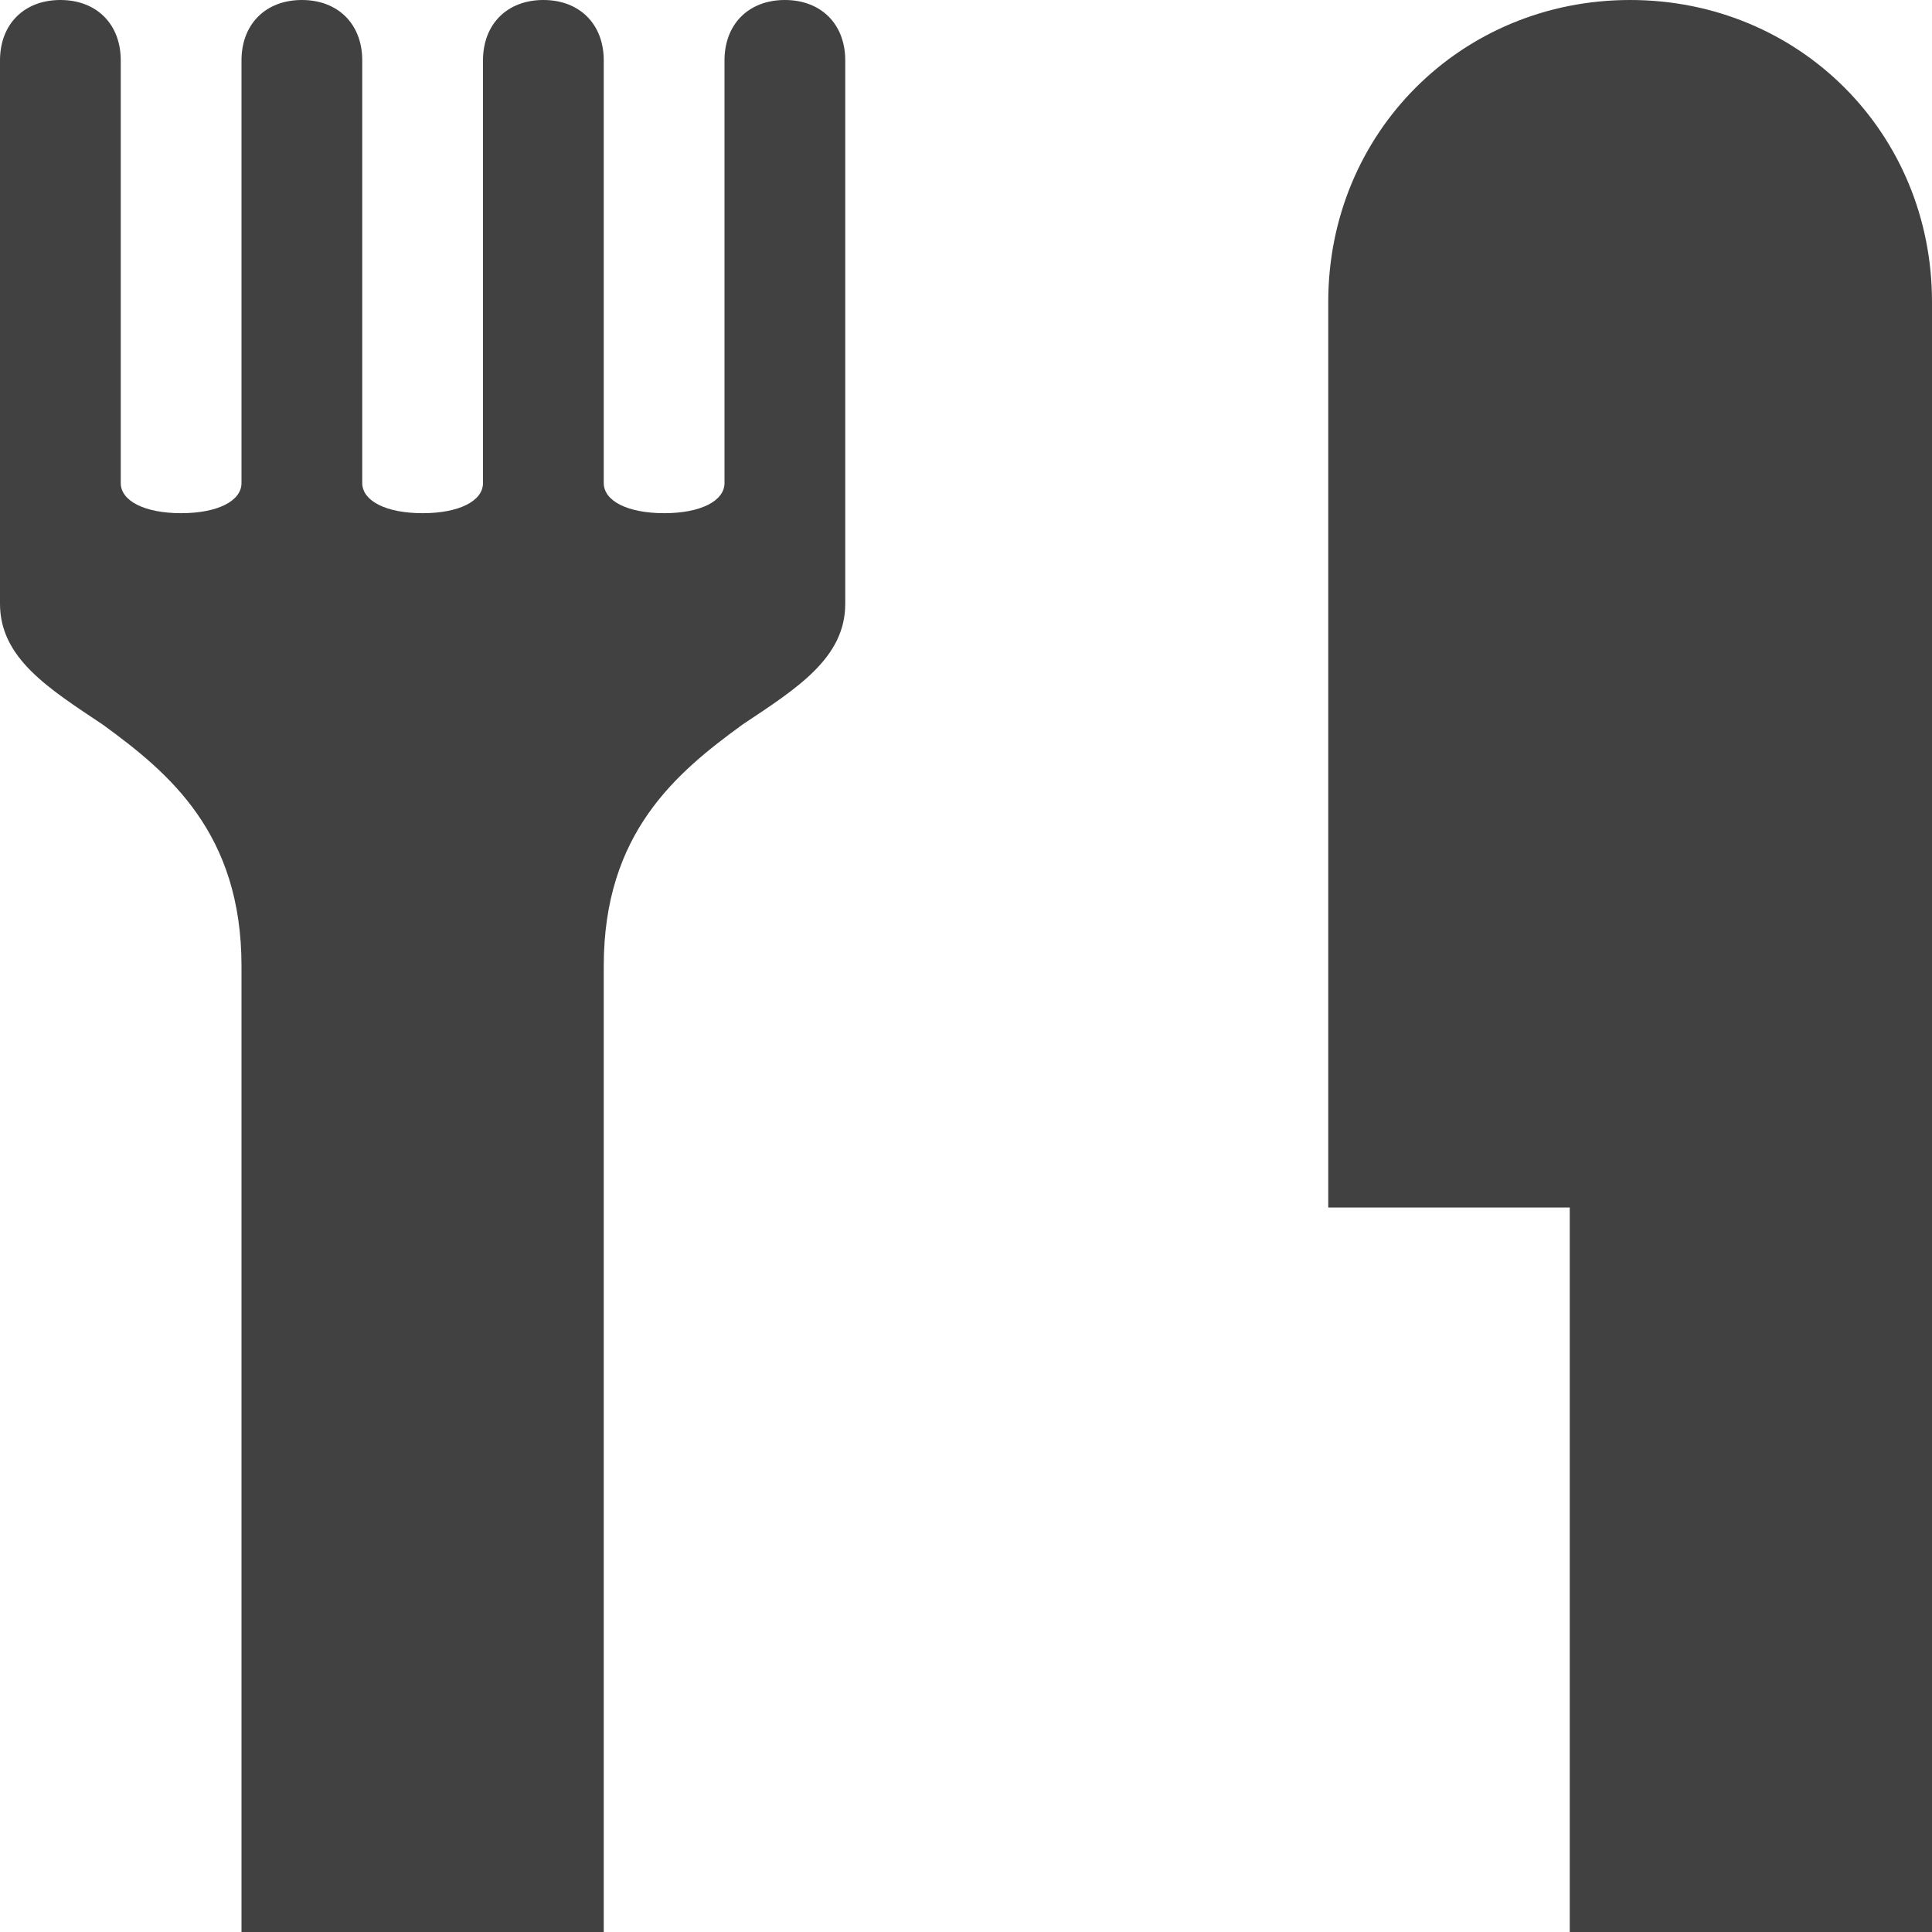
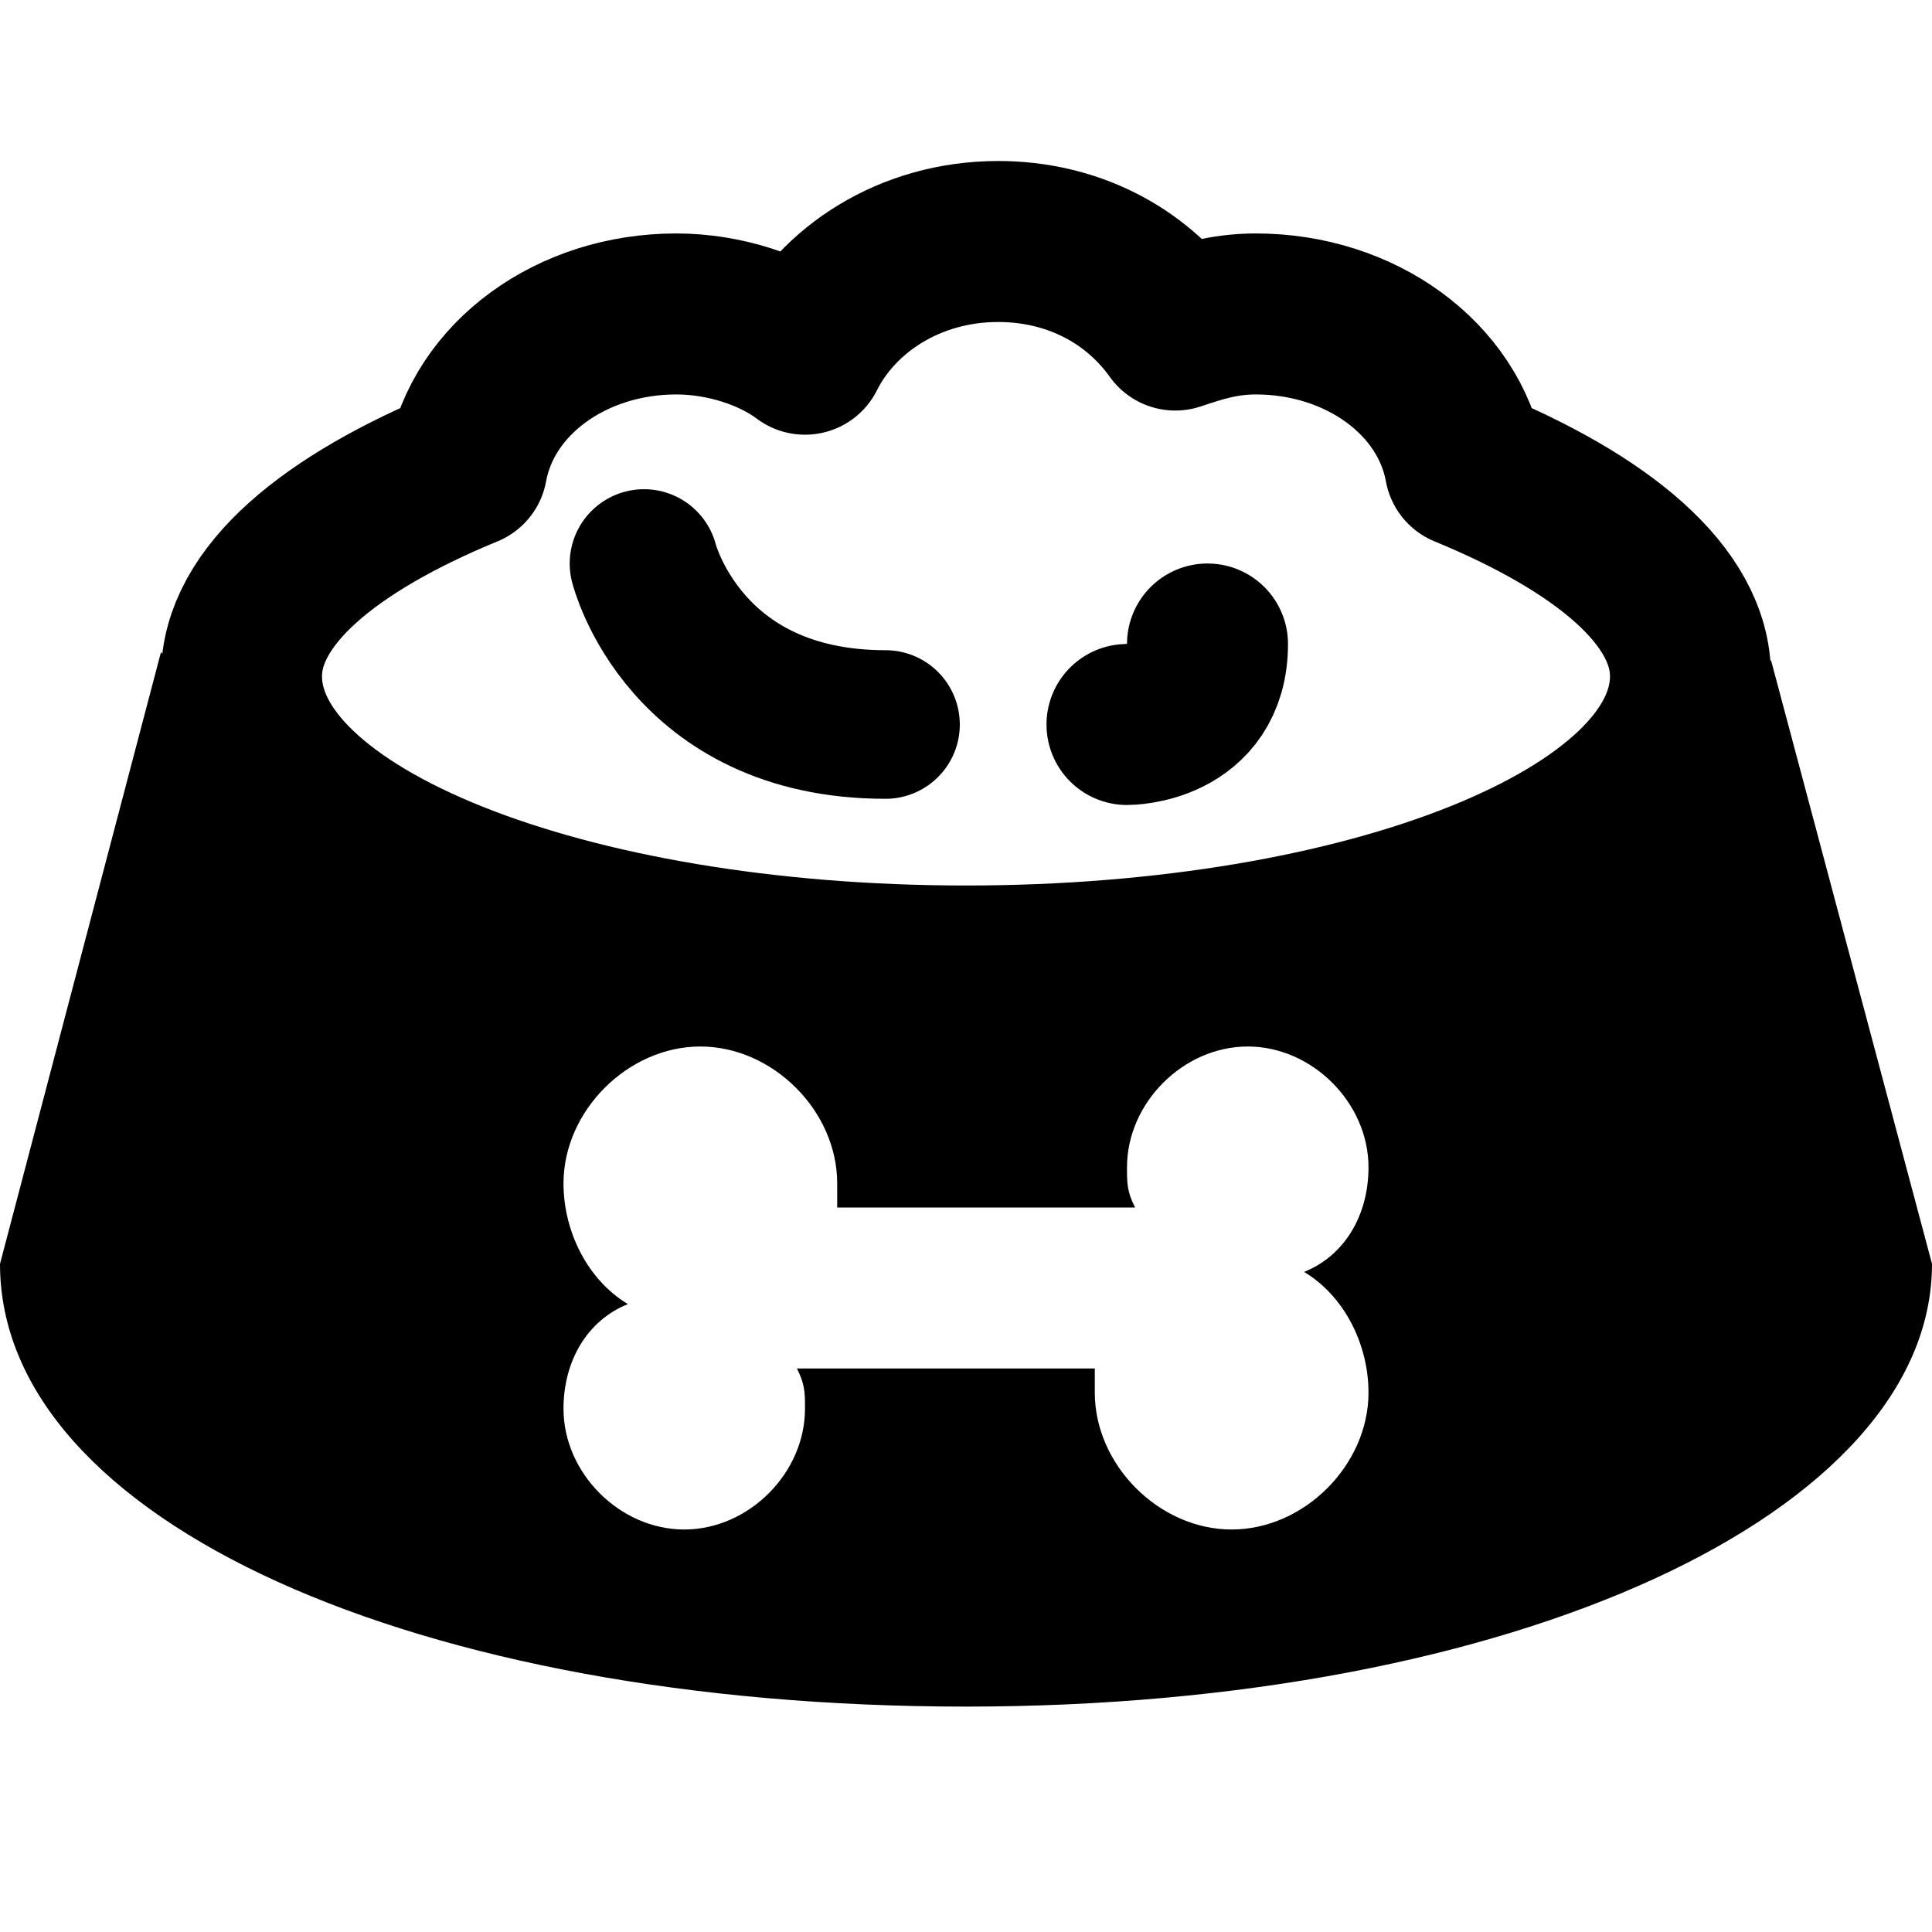
- <svg xmlns="http://www.w3.org/2000/svg" version="1.1" id="Layer_1" x="0px" y="0px" viewBox="0 0 32 32" enable-background="new 0 0 32 32" xml:space="preserve">
-   <path fill="#414141" d="M27,0c-2.8,0-5,2.2-5,5v15h4v12h6V5C32,2.2,29.8,0,27,0z M13,0c-0.6,0-1,0.4-1,1v7c0,0.3-0.4,0.5-1,0.5  c-0.6,0-1-0.2-1-0.5V1c0-0.6-0.4-1-1-1C8.4,0,8,0.4,8,1v7c0,0.3-0.4,0.5-1,0.5C6.4,8.5,6,8.3,6,8V1c0-0.6-0.4-1-1-1C4.4,0,4,0.4,4,1  v7c0,0.3-0.4,0.5-1,0.5C2.4,8.5,2,8.3,2,8V1c0-0.6-0.4-1-1-1C0.4,0,0,0.4,0,1v7v2c0,0.9,0.8,1.4,1.7,2C2.8,12.8,4,13.8,4,16v16h6V16  c0-2.2,1.2-3.2,2.3-4c0.9-0.6,1.7-1.1,1.7-2V8V1C14,0.4,13.6,0,13,0z" />
+ <svg xmlns="http://www.w3.org/2000/svg" version="1.0" id="Layer_1" x="0px" y="0px" width="24px" height="24px" viewBox="0 0 24 24" style="enable-background:new 0 0 24 24;" xml:space="preserve">
+   <path style="fill:none;stroke:#000000;stroke-width:2;stroke-linecap:round;stroke-linejoin:round;stroke-miterlimit:10;" d="  M18.2,5.8c-0.2-1.1-1.3-1.9-2.6-1.9c-0.4,0-0.7,0.1-1,0.2C14.1,3.4,13.3,3,12.4,3c-1.1,0-2,0.6-2.4,1.4C9.6,4.1,9,3.9,8.4,3.9  C7.1,3.9,6,4.7,5.8,5.8C4.1,6.5,3,7.4,3,8.4c0,2,4,3.6,9,3.6s9-1.6,9-3.6C21,7.4,19.9,6.5,18.2,5.8z" />
+   <path style="fill:none;stroke:#000000;stroke-width:1.846;stroke-linecap:round;stroke-linejoin:round;stroke-miterlimit:10;" d="  M8,7c0,0,0.5,2,3,2" />
+   <path style="fill:none;stroke:#000000;stroke-width:2;stroke-linecap:round;stroke-linejoin:round;stroke-miterlimit:10;" d="M14,9  c0,0,1,0,1-1" />
+   <path d="M22,8.2c0,0-3.1,3.9-10,3.9S2,8.1,2,8.1l-2,7.6c0,3.2,5.2,5.5,12,5.5s12-2.4,12-5.5L22,8.2z M17,17.3c0,0.9-0.8,1.7-1.7,1.7  c-0.9,0-1.7-0.8-1.7-1.7c0-0.1,0-0.2,0-0.3H9.9c0.1,0.2,0.1,0.3,0.1,0.5c0,0.8-0.7,1.5-1.5,1.5S7,18.3,7,17.5c0-0.6,0.3-1.1,0.8-1.3  C7.3,15.9,7,15.3,7,14.7C7,13.8,7.8,13,8.7,13c0.9,0,1.7,0.8,1.7,1.7c0,0.1,0,0.2,0,0.3h3.7C14,14.8,14,14.7,14,14.5  c0-0.8,0.7-1.5,1.5-1.5s1.5,0.7,1.5,1.5c0,0.6-0.3,1.1-0.8,1.3C16.7,16.1,17,16.7,17,17.3z" />
</svg>
